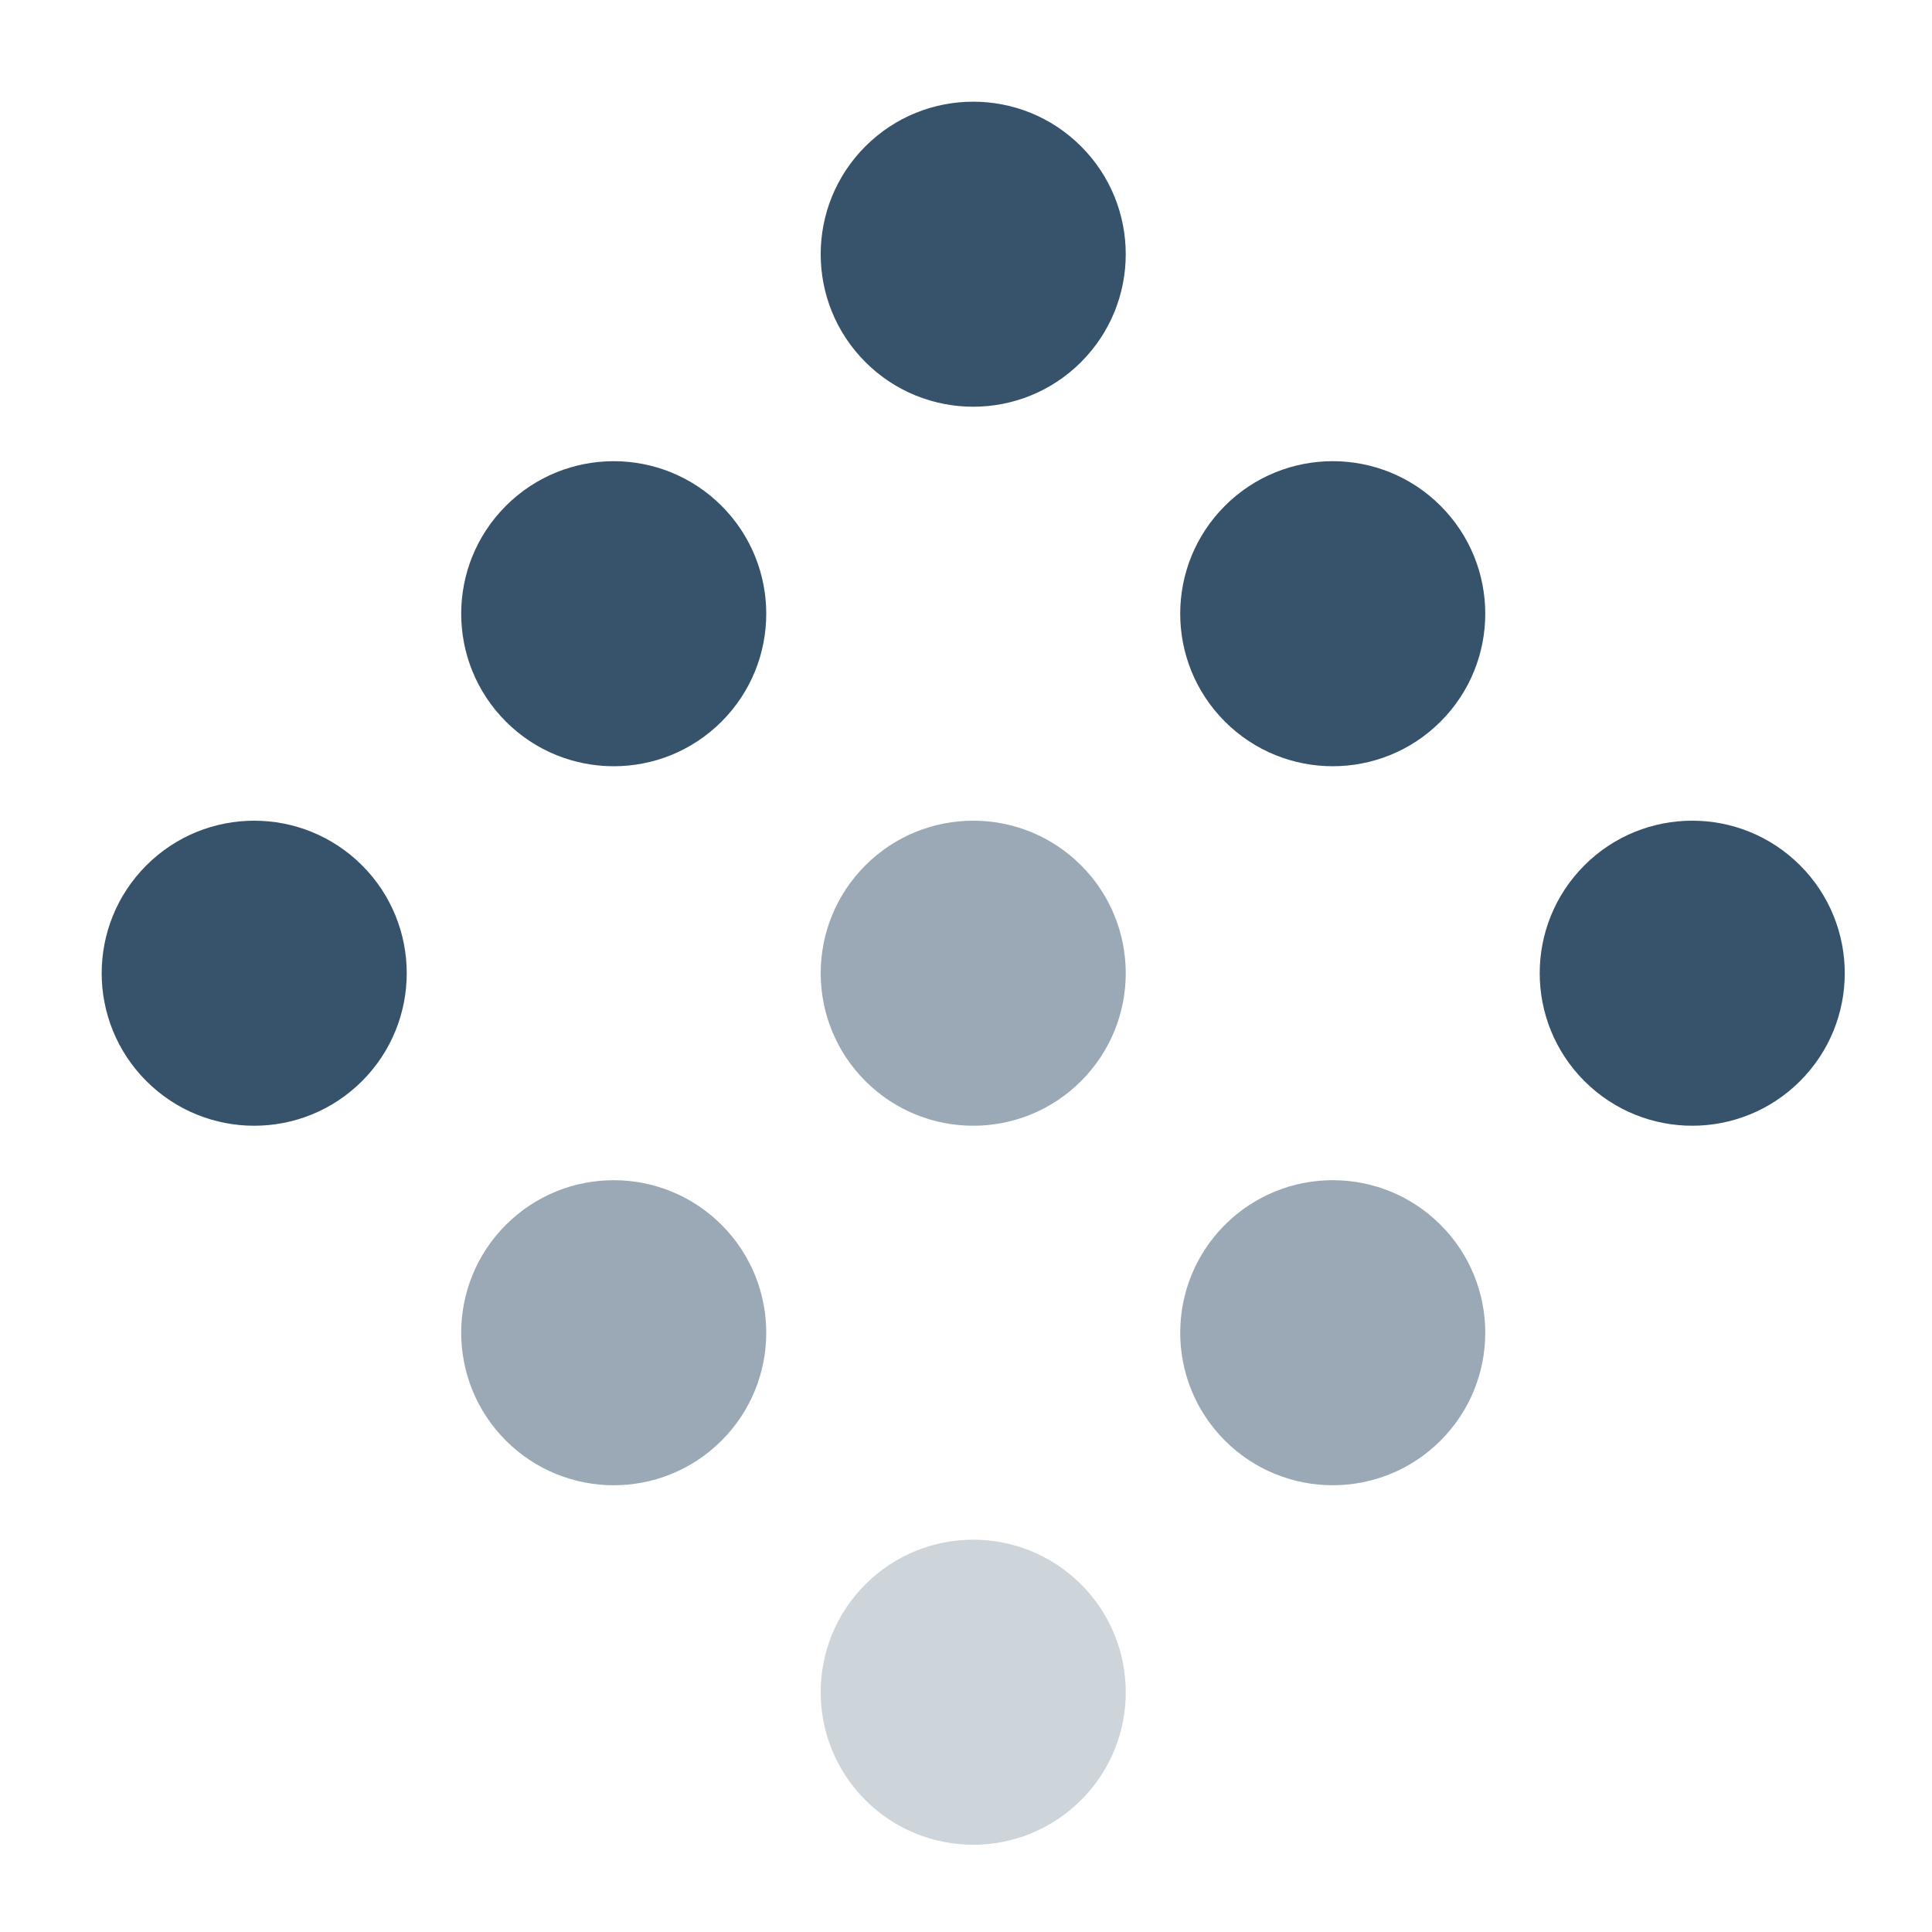
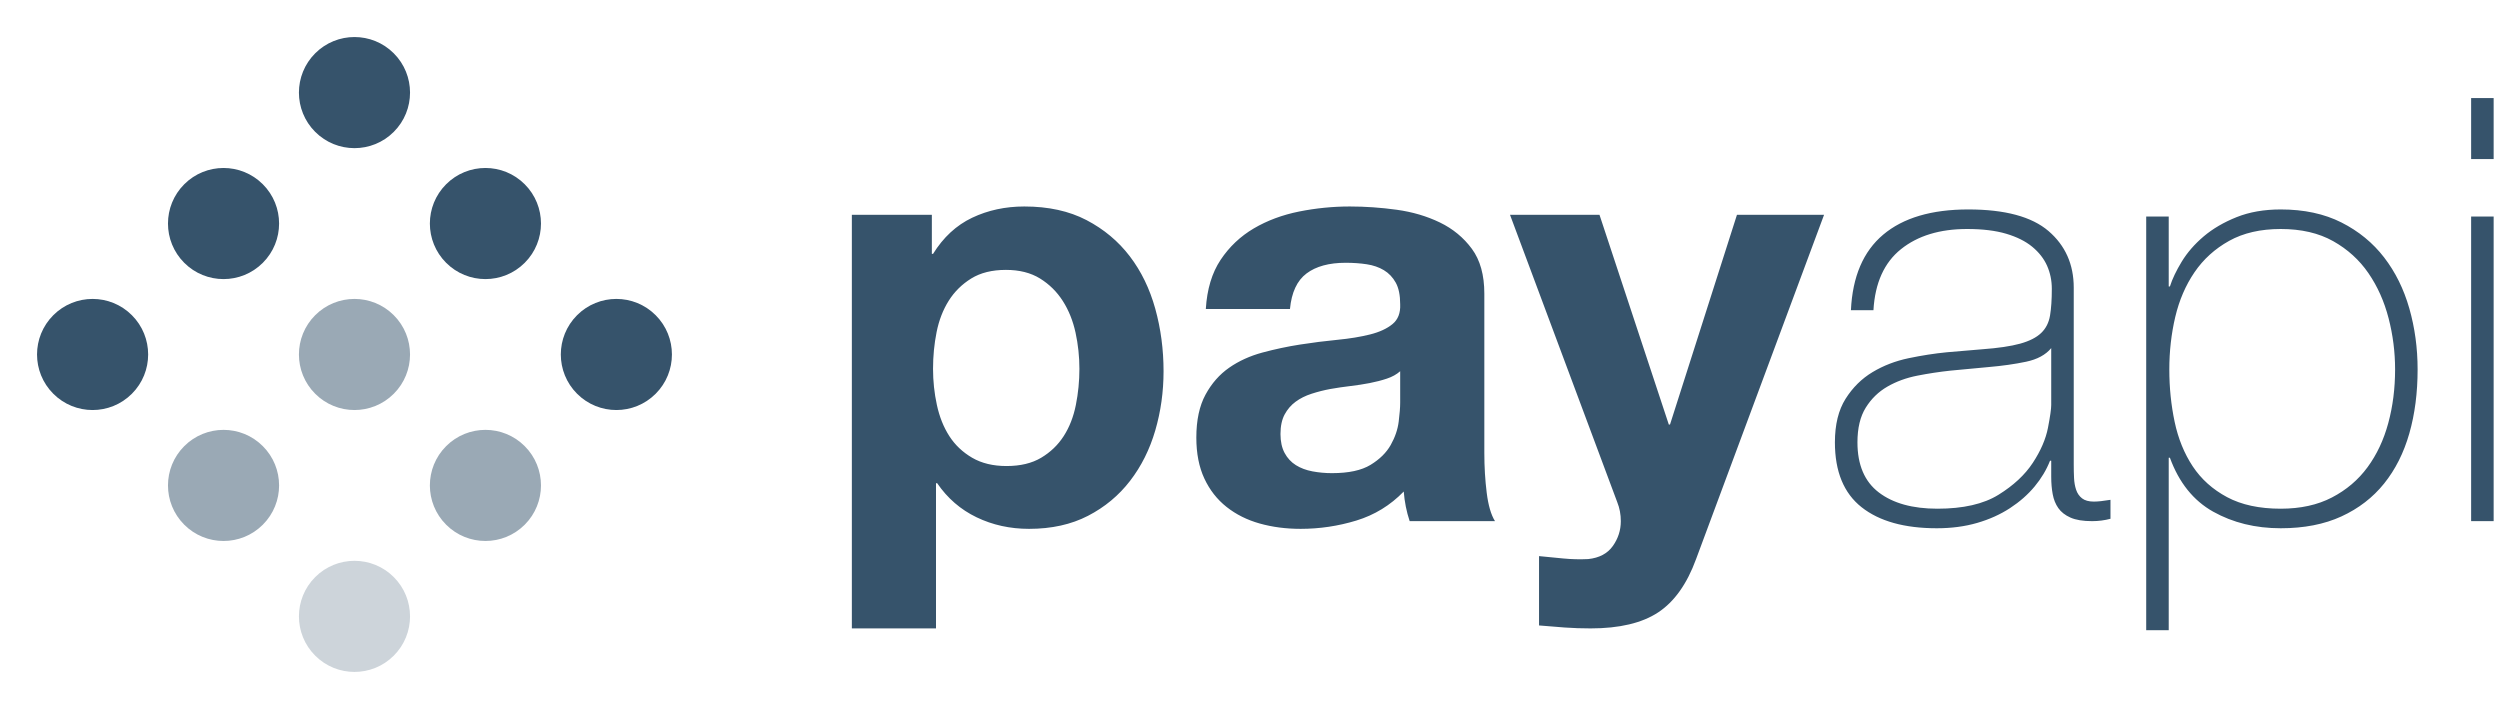
- <svg xmlns="http://www.w3.org/2000/svg" width="38" height="38" viewBox="0 0 38 38" fill="none">
+ <svg xmlns="http://www.w3.org/2000/svg" width="135" height="38" viewBox="0 0 135 38" fill="none">
+   <path fill-rule="evenodd" clip-rule="evenodd" d="M134.657 8.59V5.294H133.441V8.59H134.657ZM50.544 33.934V26.094H50.608C51.163 26.905 51.872 27.518 52.736 27.934C53.6 28.35 54.544 28.558 55.568 28.558C56.784 28.558 57.845 28.323 58.752 27.854C59.659 27.385 60.416 26.756 61.024 25.966C61.632 25.177 62.085 24.27 62.384 23.246C62.683 22.222 62.832 21.155 62.832 20.046C62.832 18.873 62.683 17.747 62.384 16.67C62.085 15.593 61.627 14.649 61.008 13.838C60.389 13.027 59.611 12.377 58.672 11.886C57.733 11.396 56.613 11.15 55.312 11.15C54.288 11.15 53.349 11.353 52.496 11.758C51.643 12.164 50.939 12.814 50.384 13.71H50.32V11.598H46V33.934H50.544ZM54.352 25.166C53.627 25.166 53.008 25.017 52.496 24.718C51.984 24.419 51.573 24.03 51.264 23.55C50.955 23.07 50.731 22.51 50.592 21.87C50.453 21.23 50.384 20.579 50.384 19.918C50.384 19.235 50.448 18.574 50.576 17.934C50.704 17.294 50.923 16.729 51.232 16.238C51.541 15.748 51.947 15.348 52.448 15.038C52.949 14.729 53.573 14.574 54.32 14.574C55.045 14.574 55.659 14.729 56.16 15.038C56.661 15.348 57.072 15.753 57.392 16.254C57.712 16.756 57.941 17.326 58.08 17.966C58.219 18.606 58.288 19.257 58.288 19.918C58.288 20.579 58.224 21.23 58.096 21.87C57.968 22.51 57.749 23.07 57.44 23.55C57.131 24.03 56.725 24.419 56.224 24.718C55.723 25.017 55.099 25.166 54.352 25.166ZM73.242 28.11C72.26 28.409 71.258 28.558 70.234 28.558C69.445 28.558 68.709 28.462 68.026 28.27C67.343 28.078 66.746 27.779 66.234 27.374C65.722 26.969 65.322 26.457 65.034 25.838C64.746 25.22 64.602 24.483 64.602 23.63C64.602 22.692 64.767 21.918 65.098 21.31C65.428 20.702 65.855 20.217 66.378 19.854C66.9 19.491 67.498 19.22 68.17 19.038C68.842 18.857 69.519 18.713 70.202 18.606C70.885 18.5 71.556 18.414 72.218 18.35C72.879 18.286 73.466 18.19 73.978 18.062C74.49 17.934 74.895 17.747 75.194 17.502C75.493 17.257 75.631 16.899 75.61 16.43C75.61 15.94 75.53 15.55 75.37 15.262C75.21 14.974 74.996 14.75 74.73 14.59C74.463 14.43 74.154 14.323 73.802 14.27C73.45 14.217 73.071 14.19 72.666 14.19C71.77 14.19 71.066 14.382 70.554 14.766C70.042 15.15 69.743 15.79 69.658 16.686H65.114C65.178 15.62 65.445 14.734 65.914 14.03C66.383 13.326 66.981 12.761 67.706 12.334C68.431 11.908 69.247 11.604 70.154 11.422C71.061 11.241 71.972 11.15 72.89 11.15C73.722 11.15 74.564 11.209 75.418 11.326C76.271 11.444 77.05 11.673 77.754 12.014C78.458 12.355 79.034 12.83 79.482 13.438C79.93 14.046 80.154 14.851 80.154 15.854V24.462C80.154 25.209 80.197 25.924 80.282 26.606C80.367 27.289 80.516 27.801 80.73 28.142H76.122C76.037 27.886 75.967 27.625 75.914 27.358C75.861 27.091 75.823 26.82 75.802 26.542C75.076 27.289 74.223 27.811 73.242 28.11ZM71.93 25.55C71.567 25.55 71.215 25.518 70.874 25.454C70.532 25.39 70.234 25.278 69.978 25.118C69.722 24.958 69.519 24.739 69.37 24.462C69.221 24.185 69.146 23.843 69.146 23.438C69.146 23.012 69.221 22.66 69.37 22.382C69.519 22.105 69.716 21.875 69.962 21.694C70.207 21.513 70.495 21.369 70.826 21.262C71.156 21.155 71.493 21.07 71.834 21.006C72.197 20.942 72.559 20.889 72.922 20.846C73.284 20.803 73.631 20.75 73.962 20.686C74.293 20.622 74.602 20.542 74.89 20.446C75.178 20.35 75.418 20.217 75.61 20.046V21.742C75.61 21.998 75.583 22.34 75.53 22.766C75.477 23.193 75.332 23.614 75.098 24.03C74.863 24.446 74.501 24.803 74.01 25.102C73.519 25.401 72.826 25.55 71.93 25.55ZM89.54 33.07C88.665 33.646 87.449 33.934 85.892 33.934C85.422 33.934 84.958 33.918 84.5 33.886C84.041 33.854 83.577 33.817 83.108 33.774V30.03C83.534 30.073 83.972 30.116 84.42 30.158C84.868 30.201 85.316 30.212 85.764 30.19C86.361 30.126 86.804 29.892 87.092 29.486C87.38 29.081 87.524 28.633 87.524 28.142C87.524 27.779 87.46 27.438 87.332 27.118L81.54 11.598H86.372L90.116 22.926H90.18L93.796 11.598H98.5L91.588 30.19C91.097 31.534 90.414 32.494 89.54 33.07ZM104.59 28.526C105.379 28.526 106.104 28.43 106.766 28.238C107.427 28.046 108.019 27.779 108.542 27.438C109.064 27.097 109.507 26.707 109.87 26.27C110.232 25.833 110.51 25.369 110.702 24.878H110.766V25.742C110.766 26.084 110.792 26.398 110.846 26.686C110.899 26.974 111 27.225 111.15 27.438C111.299 27.651 111.518 27.822 111.806 27.95C112.094 28.078 112.483 28.142 112.974 28.142C113.315 28.142 113.646 28.099 113.966 28.014V26.99C113.582 27.054 113.283 27.086 113.07 27.086C112.792 27.086 112.579 27.027 112.43 26.91C112.28 26.793 112.174 26.638 112.11 26.446C112.046 26.254 112.008 26.041 111.998 25.806C111.987 25.572 111.982 25.337 111.982 25.102V15.534C111.982 14.275 111.528 13.257 110.622 12.478C109.715 11.7 108.27 11.31 106.286 11.31C104.302 11.31 102.771 11.764 101.694 12.67C100.616 13.577 100.035 14.937 99.95 16.75H101.166C101.251 15.278 101.747 14.18 102.654 13.454C103.56 12.729 104.75 12.366 106.222 12.366C107.054 12.366 107.758 12.451 108.334 12.622C108.91 12.793 109.379 13.027 109.742 13.326C110.104 13.625 110.371 13.966 110.542 14.35C110.712 14.734 110.798 15.15 110.798 15.598C110.798 16.174 110.766 16.654 110.702 17.038C110.638 17.422 110.478 17.737 110.222 17.982C109.966 18.227 109.587 18.419 109.086 18.558C108.584 18.697 107.896 18.798 107.022 18.862L105.134 19.022C104.472 19.086 103.784 19.193 103.07 19.342C102.355 19.491 101.704 19.742 101.118 20.094C100.531 20.446 100.046 20.926 99.662 21.534C99.278 22.142 99.085 22.926 99.085 23.886C99.085 25.465 99.566 26.633 100.526 27.39C101.486 28.148 102.84 28.526 104.59 28.526ZM101.454 26.59C102.222 27.177 103.278 27.47 104.622 27.47C106.008 27.47 107.107 27.22 107.918 26.718C108.728 26.217 109.347 25.641 109.774 24.99C110.2 24.34 110.472 23.71 110.59 23.102C110.707 22.494 110.766 22.084 110.766 21.87V18.798C110.467 19.161 110.014 19.406 109.406 19.534C108.798 19.662 108.12 19.758 107.374 19.822L105.326 20.014C104.728 20.078 104.131 20.169 103.534 20.286C102.936 20.404 102.398 20.601 101.918 20.878C101.438 21.155 101.048 21.534 100.75 22.014C100.451 22.494 100.302 23.118 100.302 23.886C100.302 25.102 100.686 26.003 101.454 26.59ZM117.111 34.03V24.718H117.175C117.666 26.062 118.445 27.033 119.511 27.63C120.578 28.227 121.794 28.526 123.159 28.526C124.418 28.526 125.511 28.313 126.439 27.886C127.367 27.459 128.135 26.867 128.743 26.11C129.351 25.353 129.805 24.451 130.103 23.406C130.402 22.361 130.551 21.209 130.551 19.95C130.551 18.798 130.402 17.7 130.103 16.654C129.805 15.609 129.351 14.691 128.743 13.902C128.135 13.113 127.367 12.483 126.439 12.014C125.511 11.545 124.418 11.31 123.159 11.31C122.263 11.31 121.469 11.449 120.775 11.726C120.082 12.004 119.49 12.35 118.999 12.766C118.509 13.182 118.114 13.636 117.815 14.126C117.517 14.617 117.303 15.065 117.175 15.47H117.111V11.694H115.895V34.03H117.111ZM120.263 26.846C121.042 27.262 122.007 27.47 123.159 27.47C124.226 27.47 125.149 27.267 125.927 26.862C126.706 26.457 127.346 25.913 127.847 25.23C128.349 24.547 128.722 23.753 128.967 22.846C129.213 21.939 129.335 20.974 129.335 19.95C129.335 19.012 129.218 18.089 128.983 17.182C128.749 16.276 128.386 15.465 127.895 14.75C127.405 14.036 126.77 13.46 125.991 13.022C125.213 12.585 124.269 12.366 123.159 12.366C122.071 12.366 121.143 12.579 120.375 13.006C119.607 13.433 118.983 13.998 118.503 14.702C118.023 15.406 117.677 16.212 117.463 17.118C117.25 18.025 117.143 18.969 117.143 19.95C117.143 20.931 117.239 21.875 117.431 22.782C117.623 23.689 117.949 24.489 118.407 25.182C118.866 25.875 119.485 26.43 120.263 26.846ZM133.441 11.694H134.657V28.142H133.441V11.694Z" fill="#36536B" />
  <circle cx="19.142" cy="5" r="3" transform="rotate(45 19.1421 4.99996)" fill="#36536B" />
-   <circle cx="26.213" cy="12.071" r="3" transform="rotate(45 26.2133 12.0713)" fill="#36536B" />
+   <circle cx="26.213" cy="12.071" r="3" transform="rotate(45 26.2133 12.071)" fill="#36536B" />
  <circle cx="33.284" cy="19.142" r="3" transform="rotate(45 33.2843 19.1421)" fill="#36536B" />
-   <circle cx="12.071" cy="12.071" r="3" transform="rotate(45 12.071 12.0713)" fill="#36536B" />
+   <circle cx="12.071" cy="12.071" r="3" transform="rotate(45 12.071 12.071)" fill="#36536B" />
  <circle opacity="0.5" cx="19.142" cy="19.142" r="3" transform="rotate(45 19.1421 19.1421)" fill="#36536B" />
-   <circle opacity="0.5" cx="26.213" cy="26.213" r="3" transform="rotate(45 26.2133 26.2133)" fill="#36536B" />
+   <circle opacity="0.5" cx="26.213" cy="26.213" r="3" transform="rotate(45 26.2133 26.2131)" fill="#36536B" />
  <circle cx="5" cy="19.142" r="3" transform="rotate(45 5 19.1421)" fill="#36536B" />
-   <circle opacity="0.5" cx="12.071" cy="26.213" r="3" transform="rotate(45 12.071 26.2133)" fill="#36536B" />
-   <circle opacity="0.25" cx="19.142" cy="33.284" r="3" transform="rotate(45 19.1421 33.2841)" fill="#36536B" />
+   <circle opacity="0.5" cx="12.071" cy="26.213" r="3" transform="rotate(45 12.071 26.2131)" fill="#36536B" />
+   <circle opacity="0.25" cx="19.142" cy="33.284" r="3" transform="rotate(45 19.1421 33.2844)" fill="#36536B" />
</svg>
